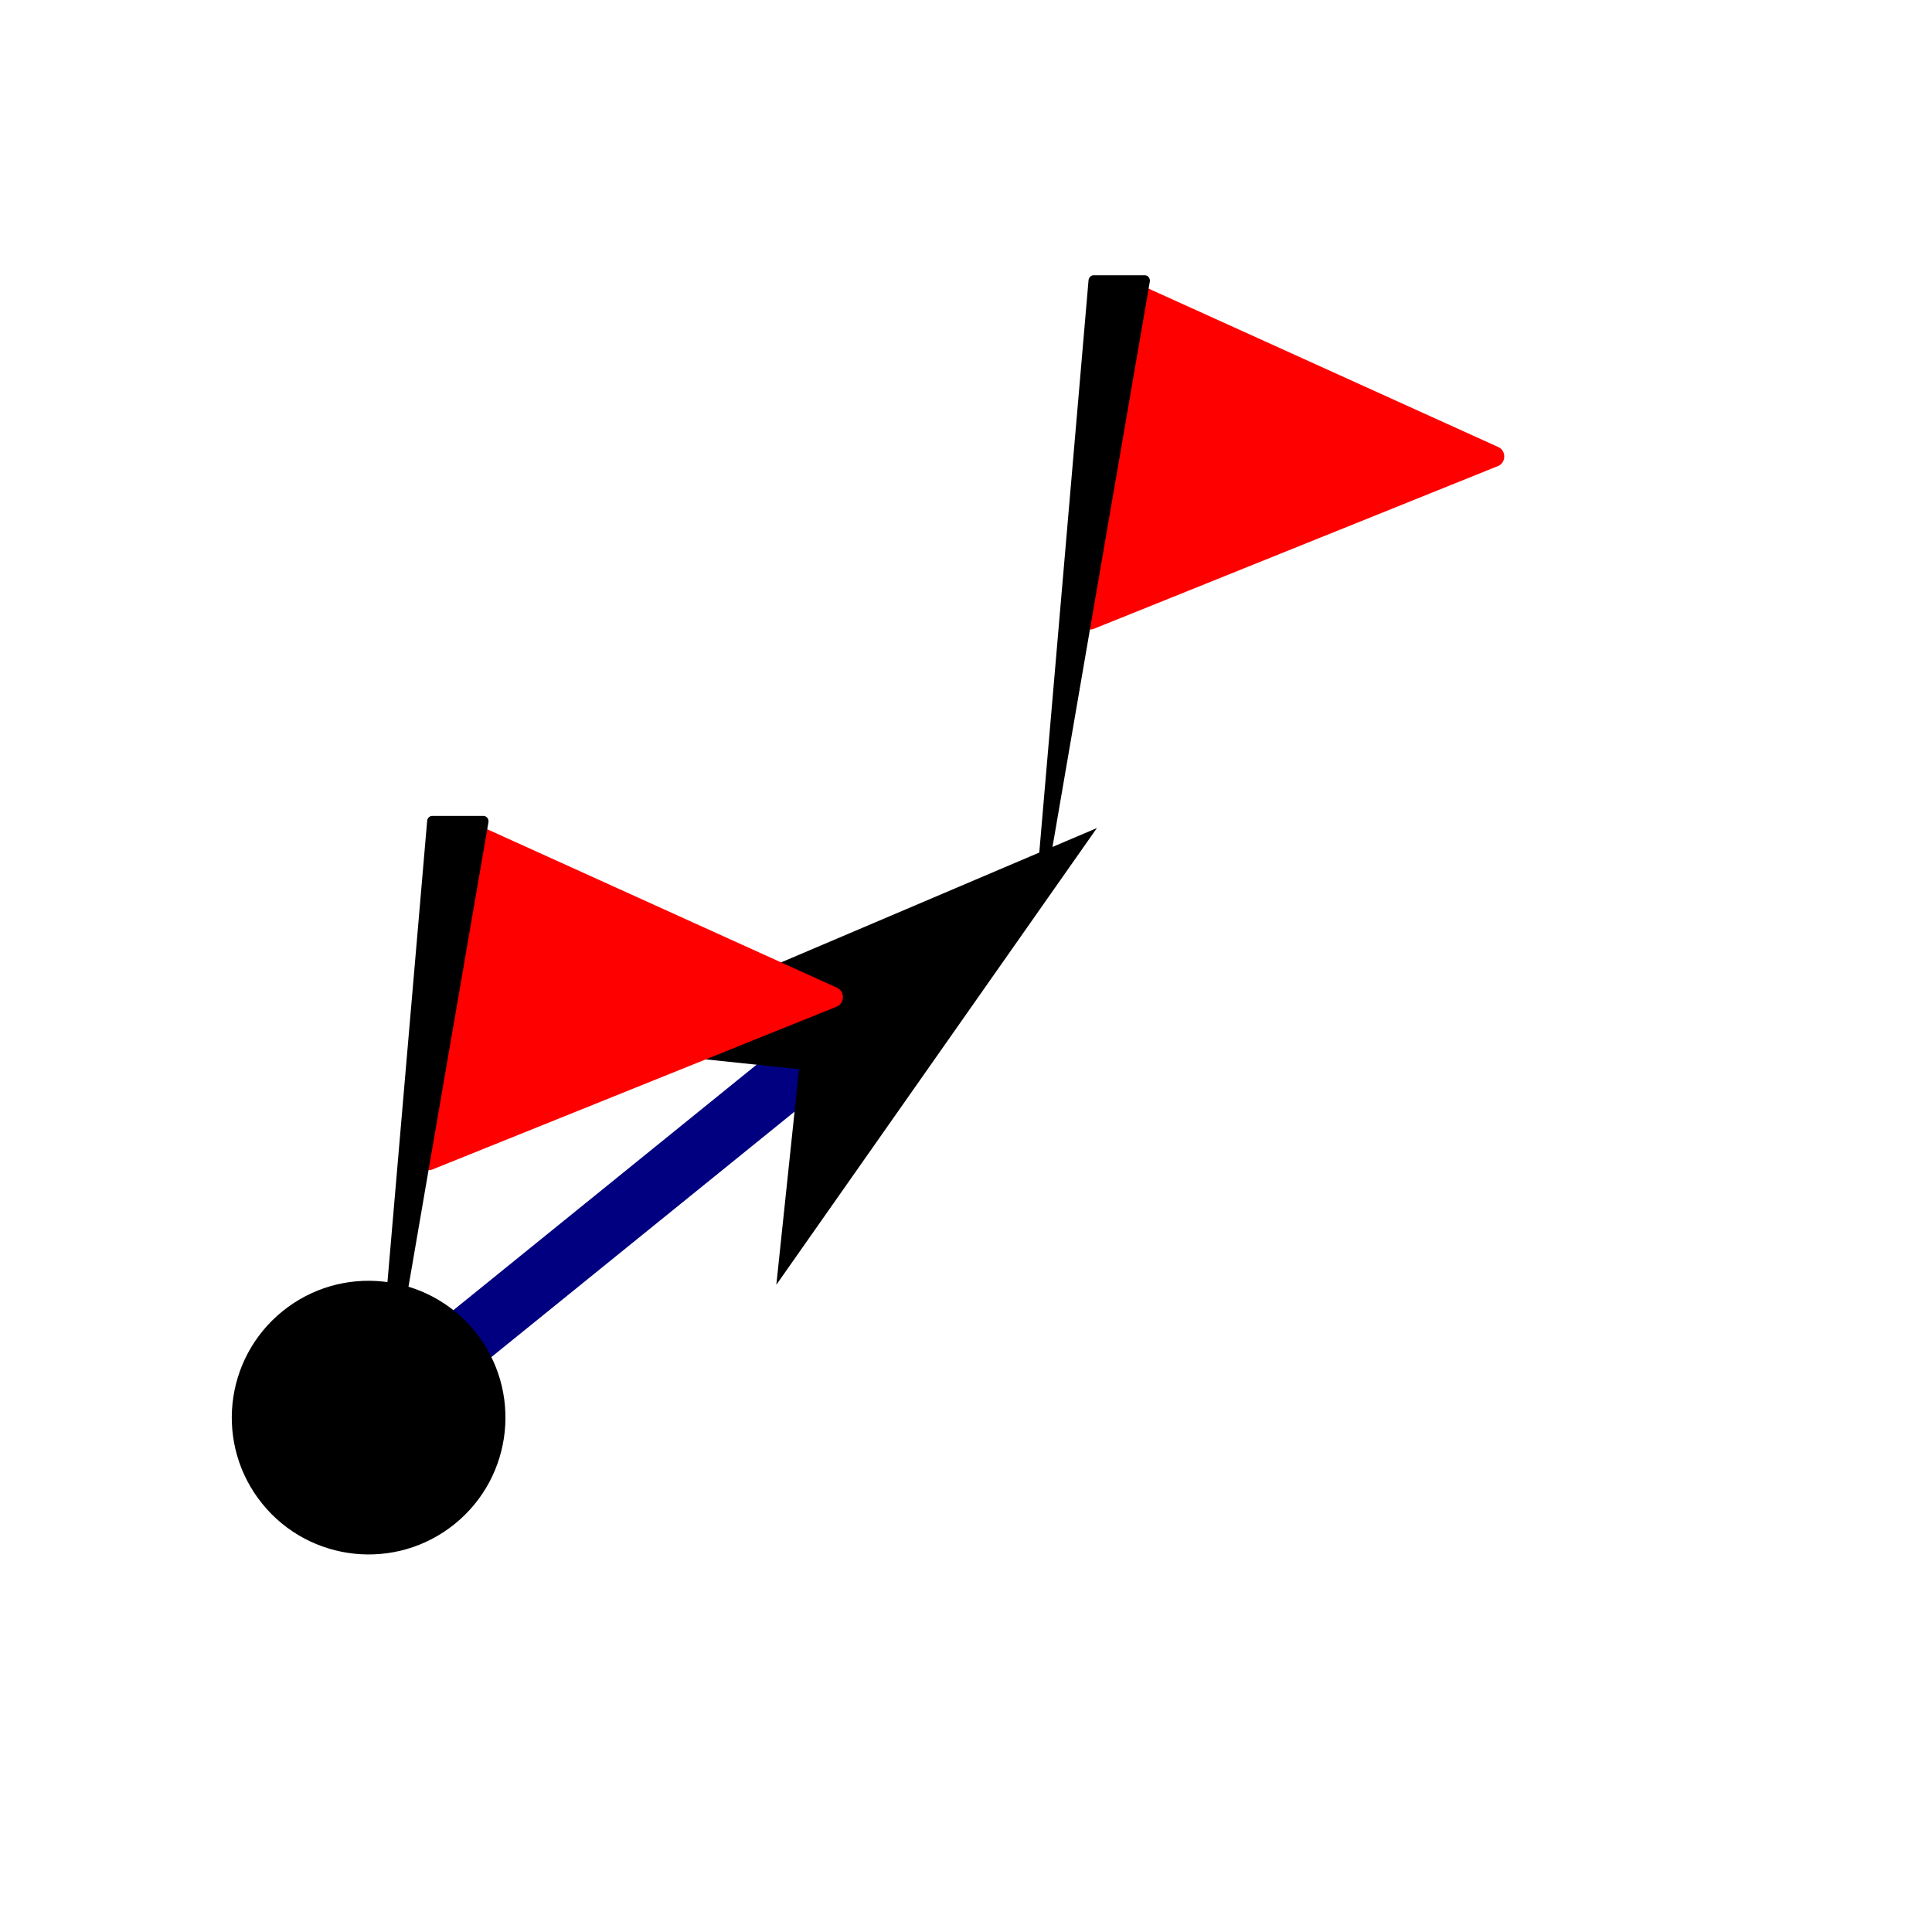
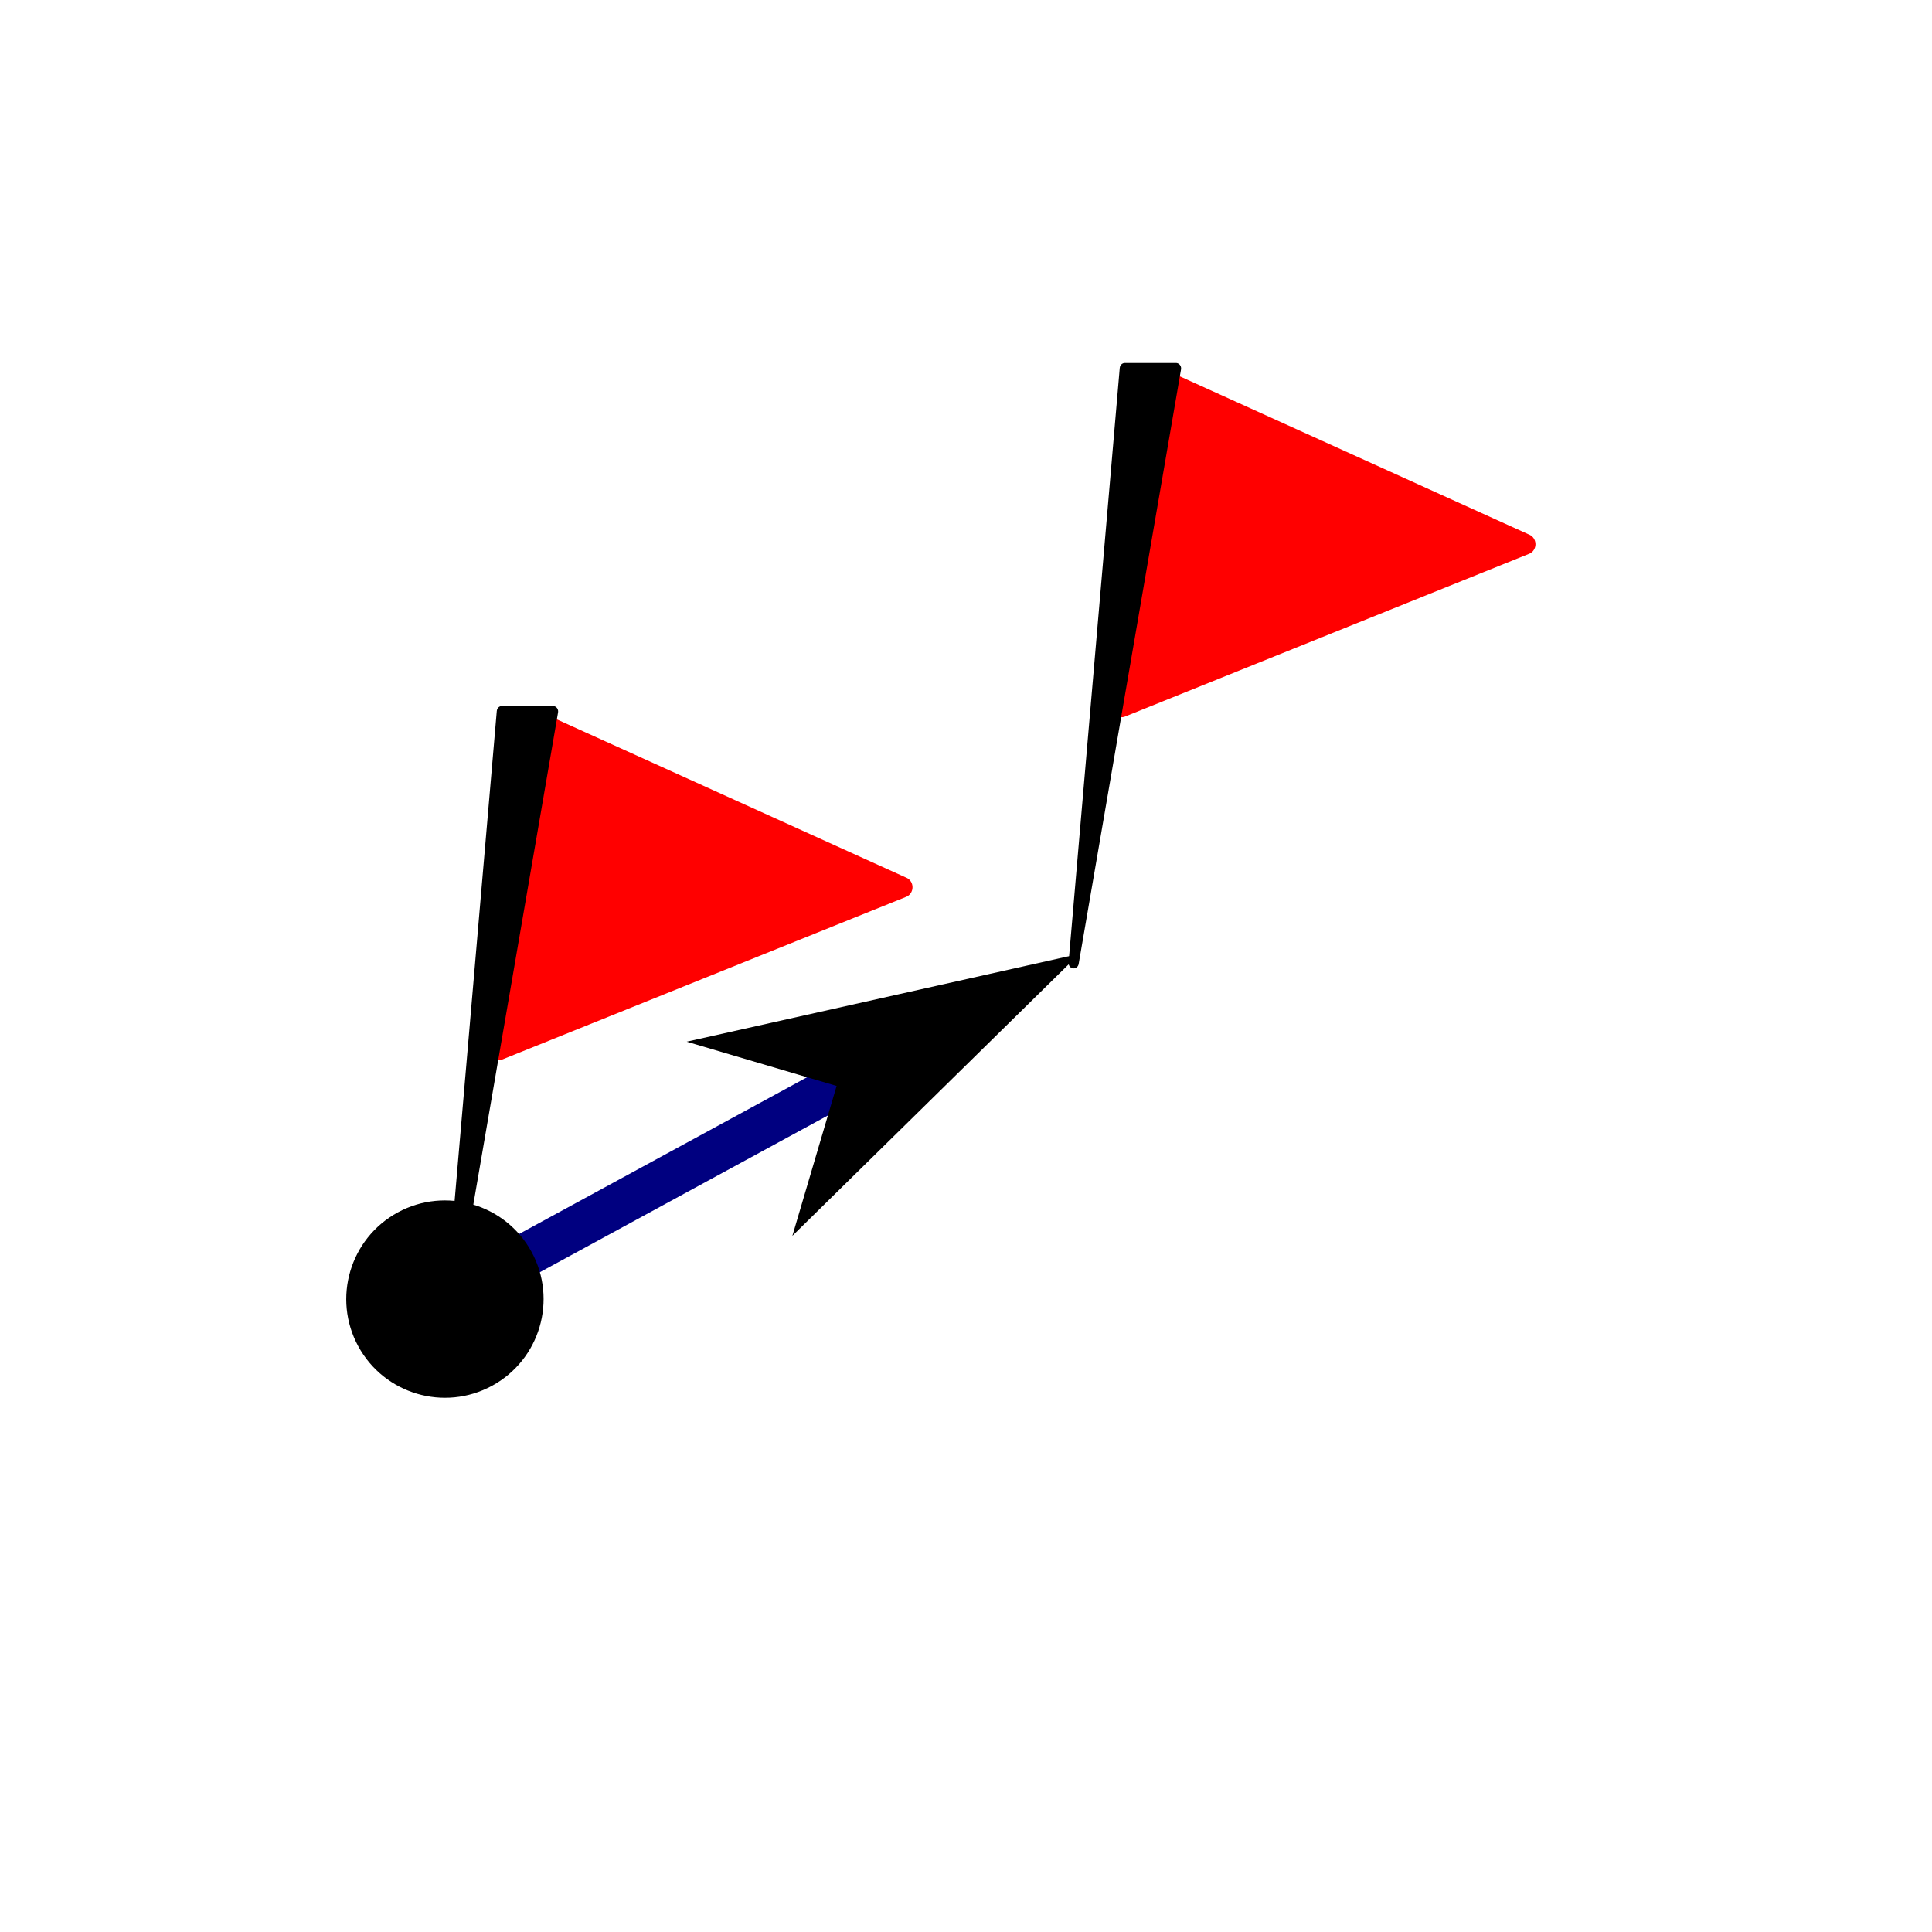
<svg xmlns="http://www.w3.org/2000/svg" width="64px" height="64px" id="svg3513" version="1.1">
  <defs id="defs3515">
    <marker orient="auto" refY="0.0" refX="0.0" id="Arrow1Mend" style="overflow:visible;">
      <path id="path3883" d="M 0.0,0.0 L 5.0,-5.0 L -12.5,0.0 L 5.0,5.0 L 0.0,0.0 z " style="fill-rule:evenodd;stroke:#000000;stroke-width:1.0pt;" transform="scale(0.4) rotate(180) translate(10,0)" />
    </marker>
    <marker orient="auto" refY="0.0" refX="0.0" id="DotM" style="overflow:visible">
      <path id="path3938" d="M -2.5,-1.0 C -2.5,1.76 -4.74,4.0 -7.5,4.0 C -10.26,4.0 -12.5,1.76 -12.5,-1.0 C -12.5,-3.76 -10.26,-6.0 -7.5,-6.0 C -4.74,-6.0 -2.5,-3.76 -2.5,-1.0 z " style="fill-rule:evenodd;stroke:#000000;stroke-width:1.0pt" transform="scale(0.4) translate(7.4, 1)" />
    </marker>
    <marker orient="auto" refY="0.0" refX="0.0" id="Arrow2Mend" style="overflow:visible;">
      <path id="path3901" style="fill-rule:evenodd;stroke-width:0.625;stroke-linejoin:round;" d="M 8.719,4.034 L -2.207,0.016 L 8.719,-4.002 C 6.973,-1.63 6.983,1.616 8.719,4.034 z " transform="scale(0.6) rotate(180) translate(0,0)" />
    </marker>
    <marker orient="auto" refY="0.0" refX="0.0" id="Arrow2Lend" style="overflow:visible;">
      <path id="path3895" style="fill-rule:evenodd;stroke-width:0.625;stroke-linejoin:round;" d="M 8.719,4.034 L -2.207,0.016 L 8.719,-4.002 C 6.973,-1.63 6.983,1.616 8.719,4.034 z " transform="scale(1.1) rotate(180) translate(1,0)" />
    </marker>
    <marker orient="auto" refY="0.0" refX="0.0" id="Arrow1Mstart" style="overflow:visible">
      <path id="path3880" d="M 0.0,0.0 L 5.0,-5.0 L -12.5,0.0 L 5.0,5.0 L 0.0,0.0 z " style="fill-rule:evenodd;stroke:#000000;stroke-width:1.0pt" transform="scale(0.4) translate(10,0)" />
    </marker>
    <marker orient="auto" refY="0.0" refX="0.0" id="Arrow1Lstart" style="overflow:visible">
      <path id="path3874" d="M 0.0,0.0 L 5.0,-5.0 L -12.5,0.0 L 5.0,5.0 L 0.0,0.0 z " style="fill-rule:evenodd;stroke:#000000;stroke-width:1.0pt" transform="scale(0.8) translate(12.5,0)" />
    </marker>
  </defs>
  <g id="layer1">
-     <rect style="fill:none;stroke:none" id="rect5814" width="40" height="40" x="11.573" y="9.155" />
-     <path style="fill:none;stroke:#000080;stroke-width:2;stroke-linecap:butt;stroke-linejoin:miter;stroke-opacity:1;marker-start:url(#DotM);marker-end:url(#Arrow1Mend);stroke-miterlimit:4;stroke-dasharray:none" d="m 12.273,46.91 21,-17" id="path5870" />
-     <g transform="matrix(0.4697667,0,0,0.5,7.772674,-471.6888)" id="g3058">
-       <path id="path3763" d="m 16.876,998.652 25.34,10.787 -28.507,10.787 3.167,-21.575" style="fill:#ff0000;stroke:#ff0000;stroke-width:1.35;stroke-linecap:round;stroke-linejoin:round;stroke-miterlimit:4;stroke-opacity:1;stroke-dasharray:none" />
-       <path id="path3761" d="m 10.325,1037.184 3.609,-39.391 3.609,0 z" style="fill:#000000;stroke:#000000;stroke-width:0.719px;stroke-linecap:round;stroke-linejoin:round;stroke-opacity:1" />
-       <rect y="997.488" x="9.964" height="40" width="40" id="rect3769" style="fill:none;stroke:none" />
-     </g>
-     <g transform="matrix(0.4697667,0,0,0.5,29.68176,-489.5979)" id="g3058-2">
-       <path id="path3763-9" d="m 16.876,998.652 25.34,10.787 -28.507,10.787 3.167,-21.575" style="fill:#ff0000;stroke:#ff0000;stroke-width:1.35;stroke-linecap:round;stroke-linejoin:round;stroke-miterlimit:4;stroke-opacity:1;stroke-dasharray:none" />
-       <path id="path3761-7" d="m 10.325,1037.184 3.609,-39.391 3.609,0 z" style="fill:#000000;stroke:#000000;stroke-width:0.719px;stroke-linecap:round;stroke-linejoin:round;stroke-opacity:1" />
-       <rect y="997.488" x="9.964" height="40" width="40" id="rect3769-5" style="fill:none;stroke:none" />
+     <rect style="fill:none;stroke:none" id="rect5814" width="40" height="40" x="11.386" y="9.518" />
+     <g id="g3005" transform="translate(-0.4208449,-3.094014)">
+       <path id="path5870" d="M 15.21,46.101 33.679,36.05" style="fill:none;stroke:#000080;stroke-width:1.442;stroke-linecap:butt;stroke-linejoin:miter;stroke-miterlimit:4;stroke-opacity:1;stroke-dasharray:none;marker-start:url(#DotM);marker-end:url(#Arrow1Mend)" />
+       <g id="g3058" transform="matrix(0.4697667,0,0,0.5,10.49995,-472.2343)">
+         <path style="fill:#ff0000;stroke:#ff0000;stroke-width:1.35;stroke-linecap:round;stroke-linejoin:round;stroke-miterlimit:4;stroke-opacity:1;stroke-dasharray:none" d="m 16.876,998.652 25.34,10.787 -28.507,10.787 3.167,-21.575" id="path3763" />
+         <path style="fill:#000000;stroke:#000000;stroke-width:0.719px;stroke-linecap:round;stroke-linejoin:round;stroke-opacity:1" d="m 10.325,1037.184 3.609,-39.391 3.609,0 z" id="path3761" />
+         <rect style="fill:none;stroke:none" id="rect3769" width="40" height="40" x="9.964" y="997.488" />
+       </g>
+       <g id="g3058-2" transform="matrix(0.4697667,0,0,0.5,31.13631,-483.5979)">
+         <path style="fill:#ff0000;stroke:#ff0000;stroke-width:1.35;stroke-linecap:round;stroke-linejoin:round;stroke-miterlimit:4;stroke-opacity:1;stroke-dasharray:none" d="m 16.876,998.652 25.34,10.787 -28.507,10.787 3.167,-21.575" id="path3763-9" />
+         <path style="fill:#000000;stroke:#000000;stroke-width:0.719px;stroke-linecap:round;stroke-linejoin:round;stroke-opacity:1" d="m 10.325,1037.184 3.609,-39.391 3.609,0 z" id="path3761-7" />
+         <rect style="fill:none;stroke:none" id="rect3769-5" width="40" height="40" x="9.964" y="997.488" />
+       </g>
    </g>
  </g>
</svg>
